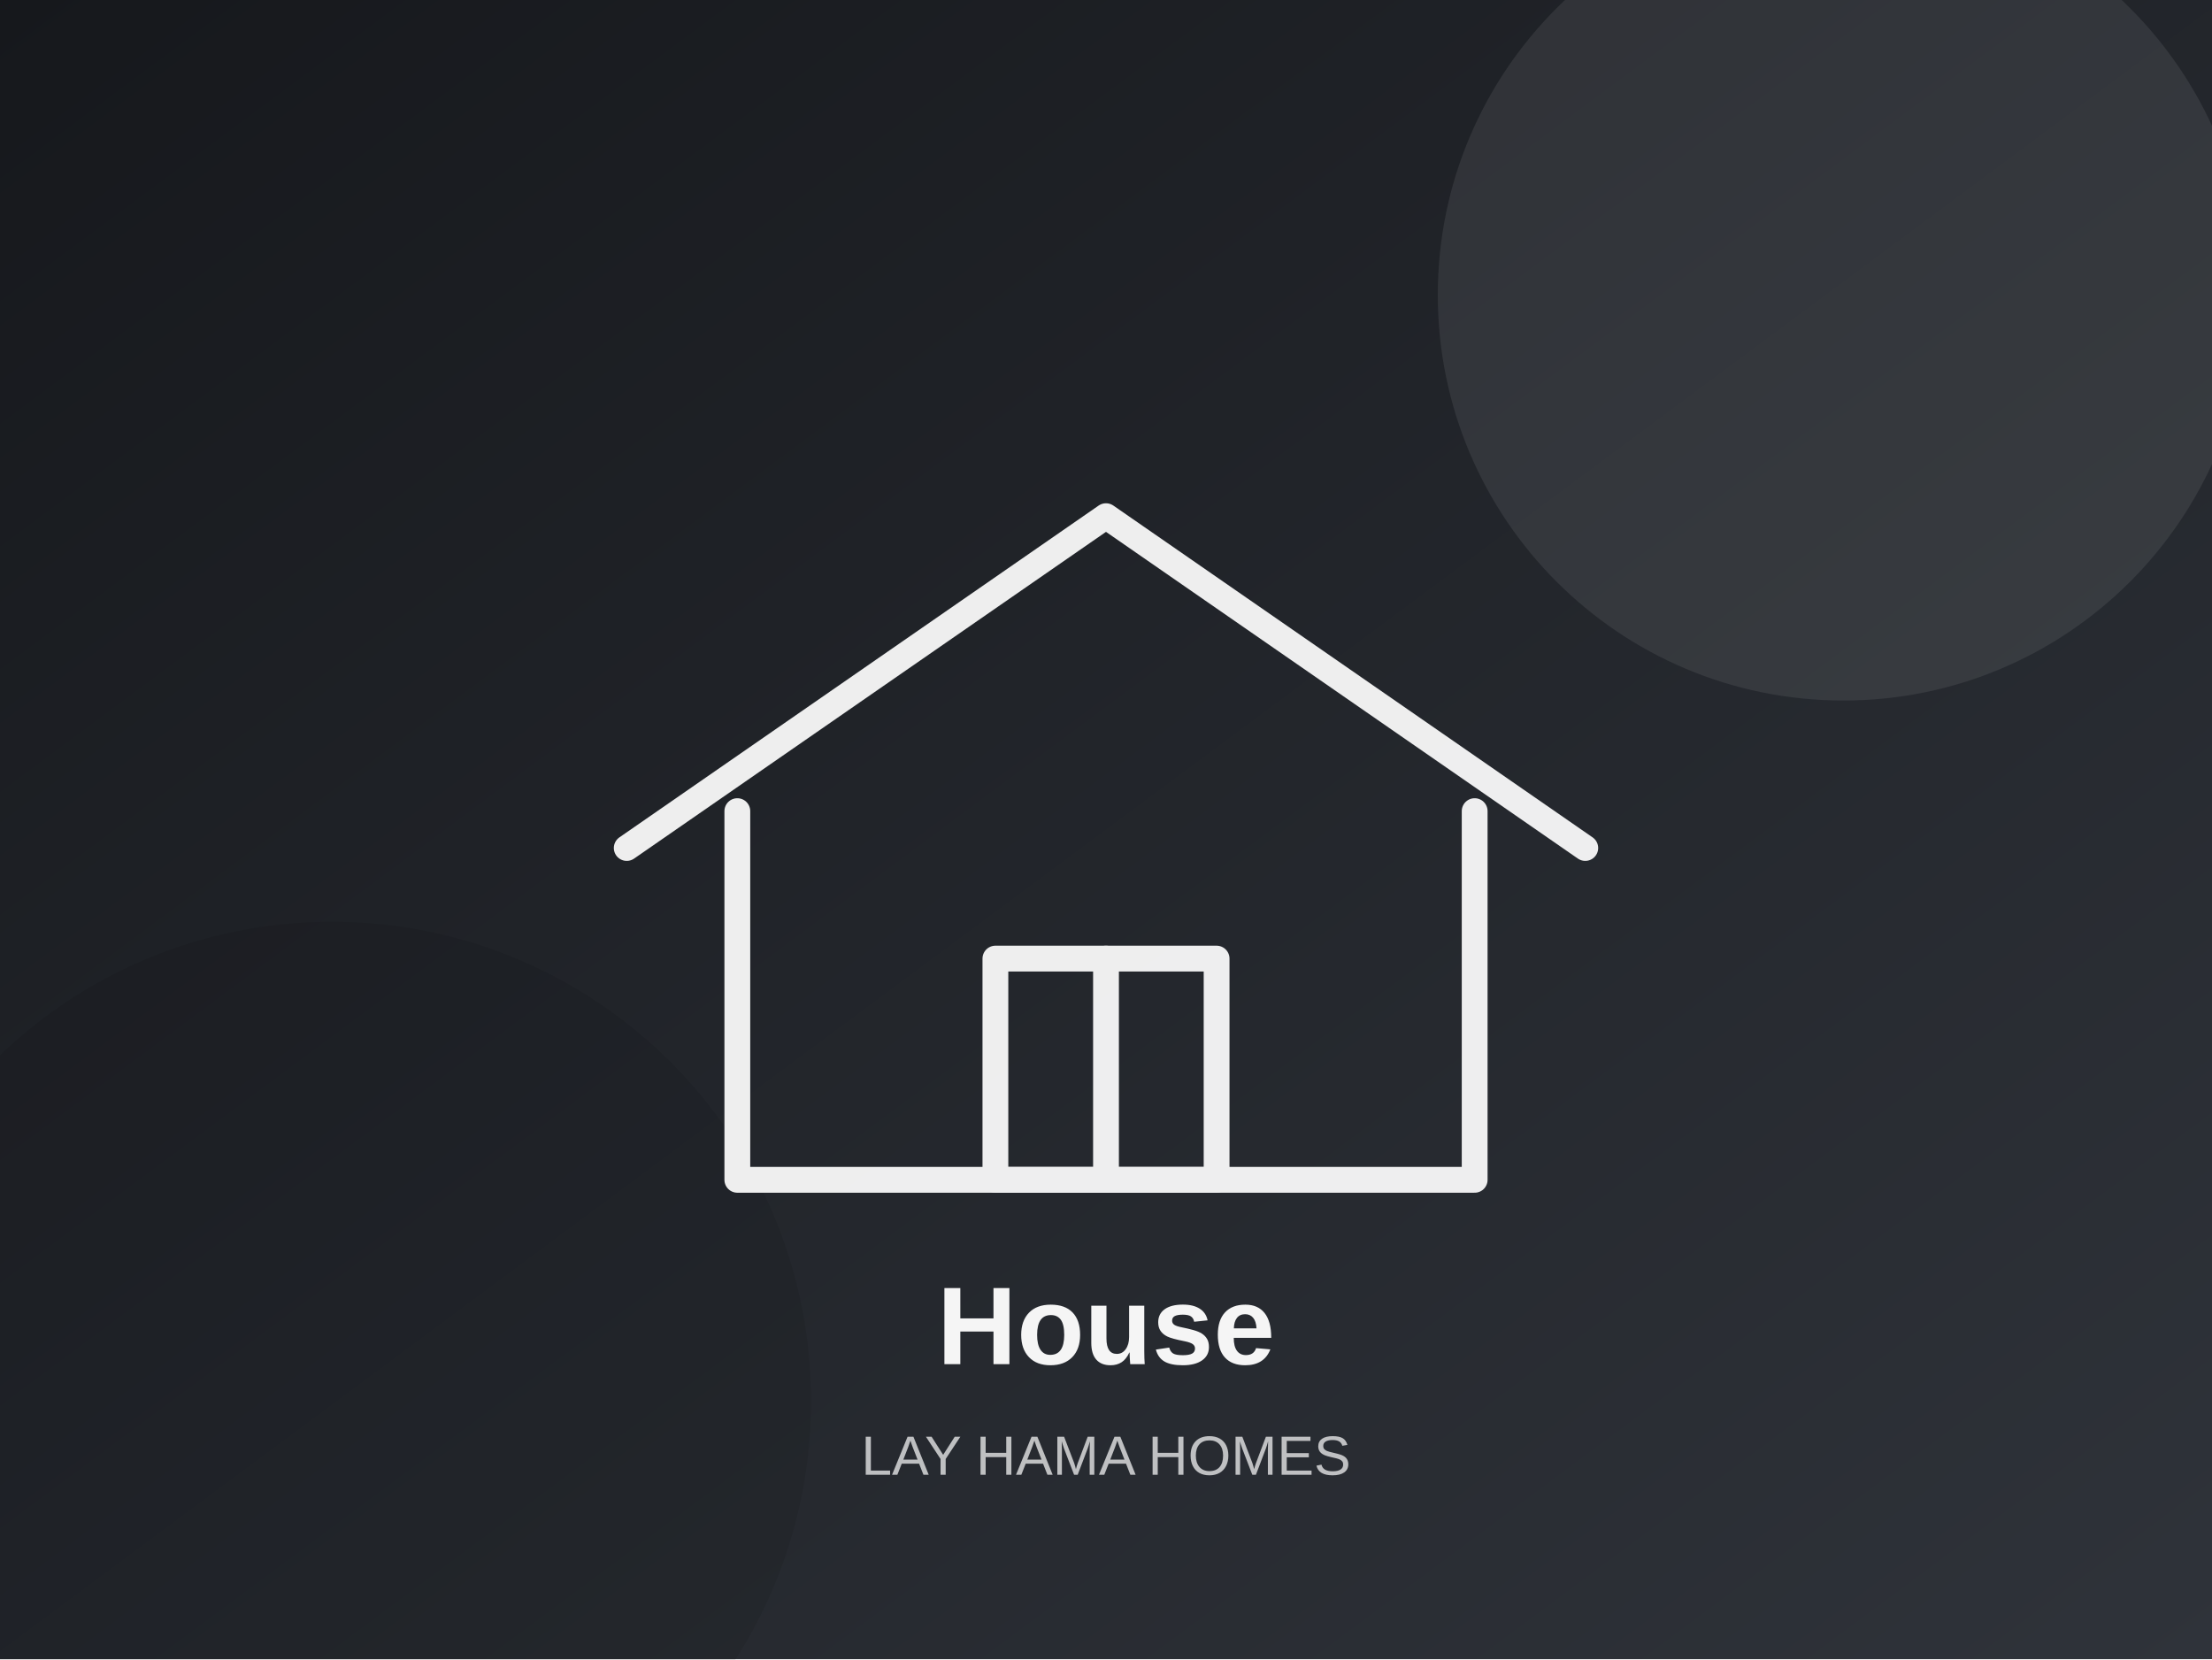
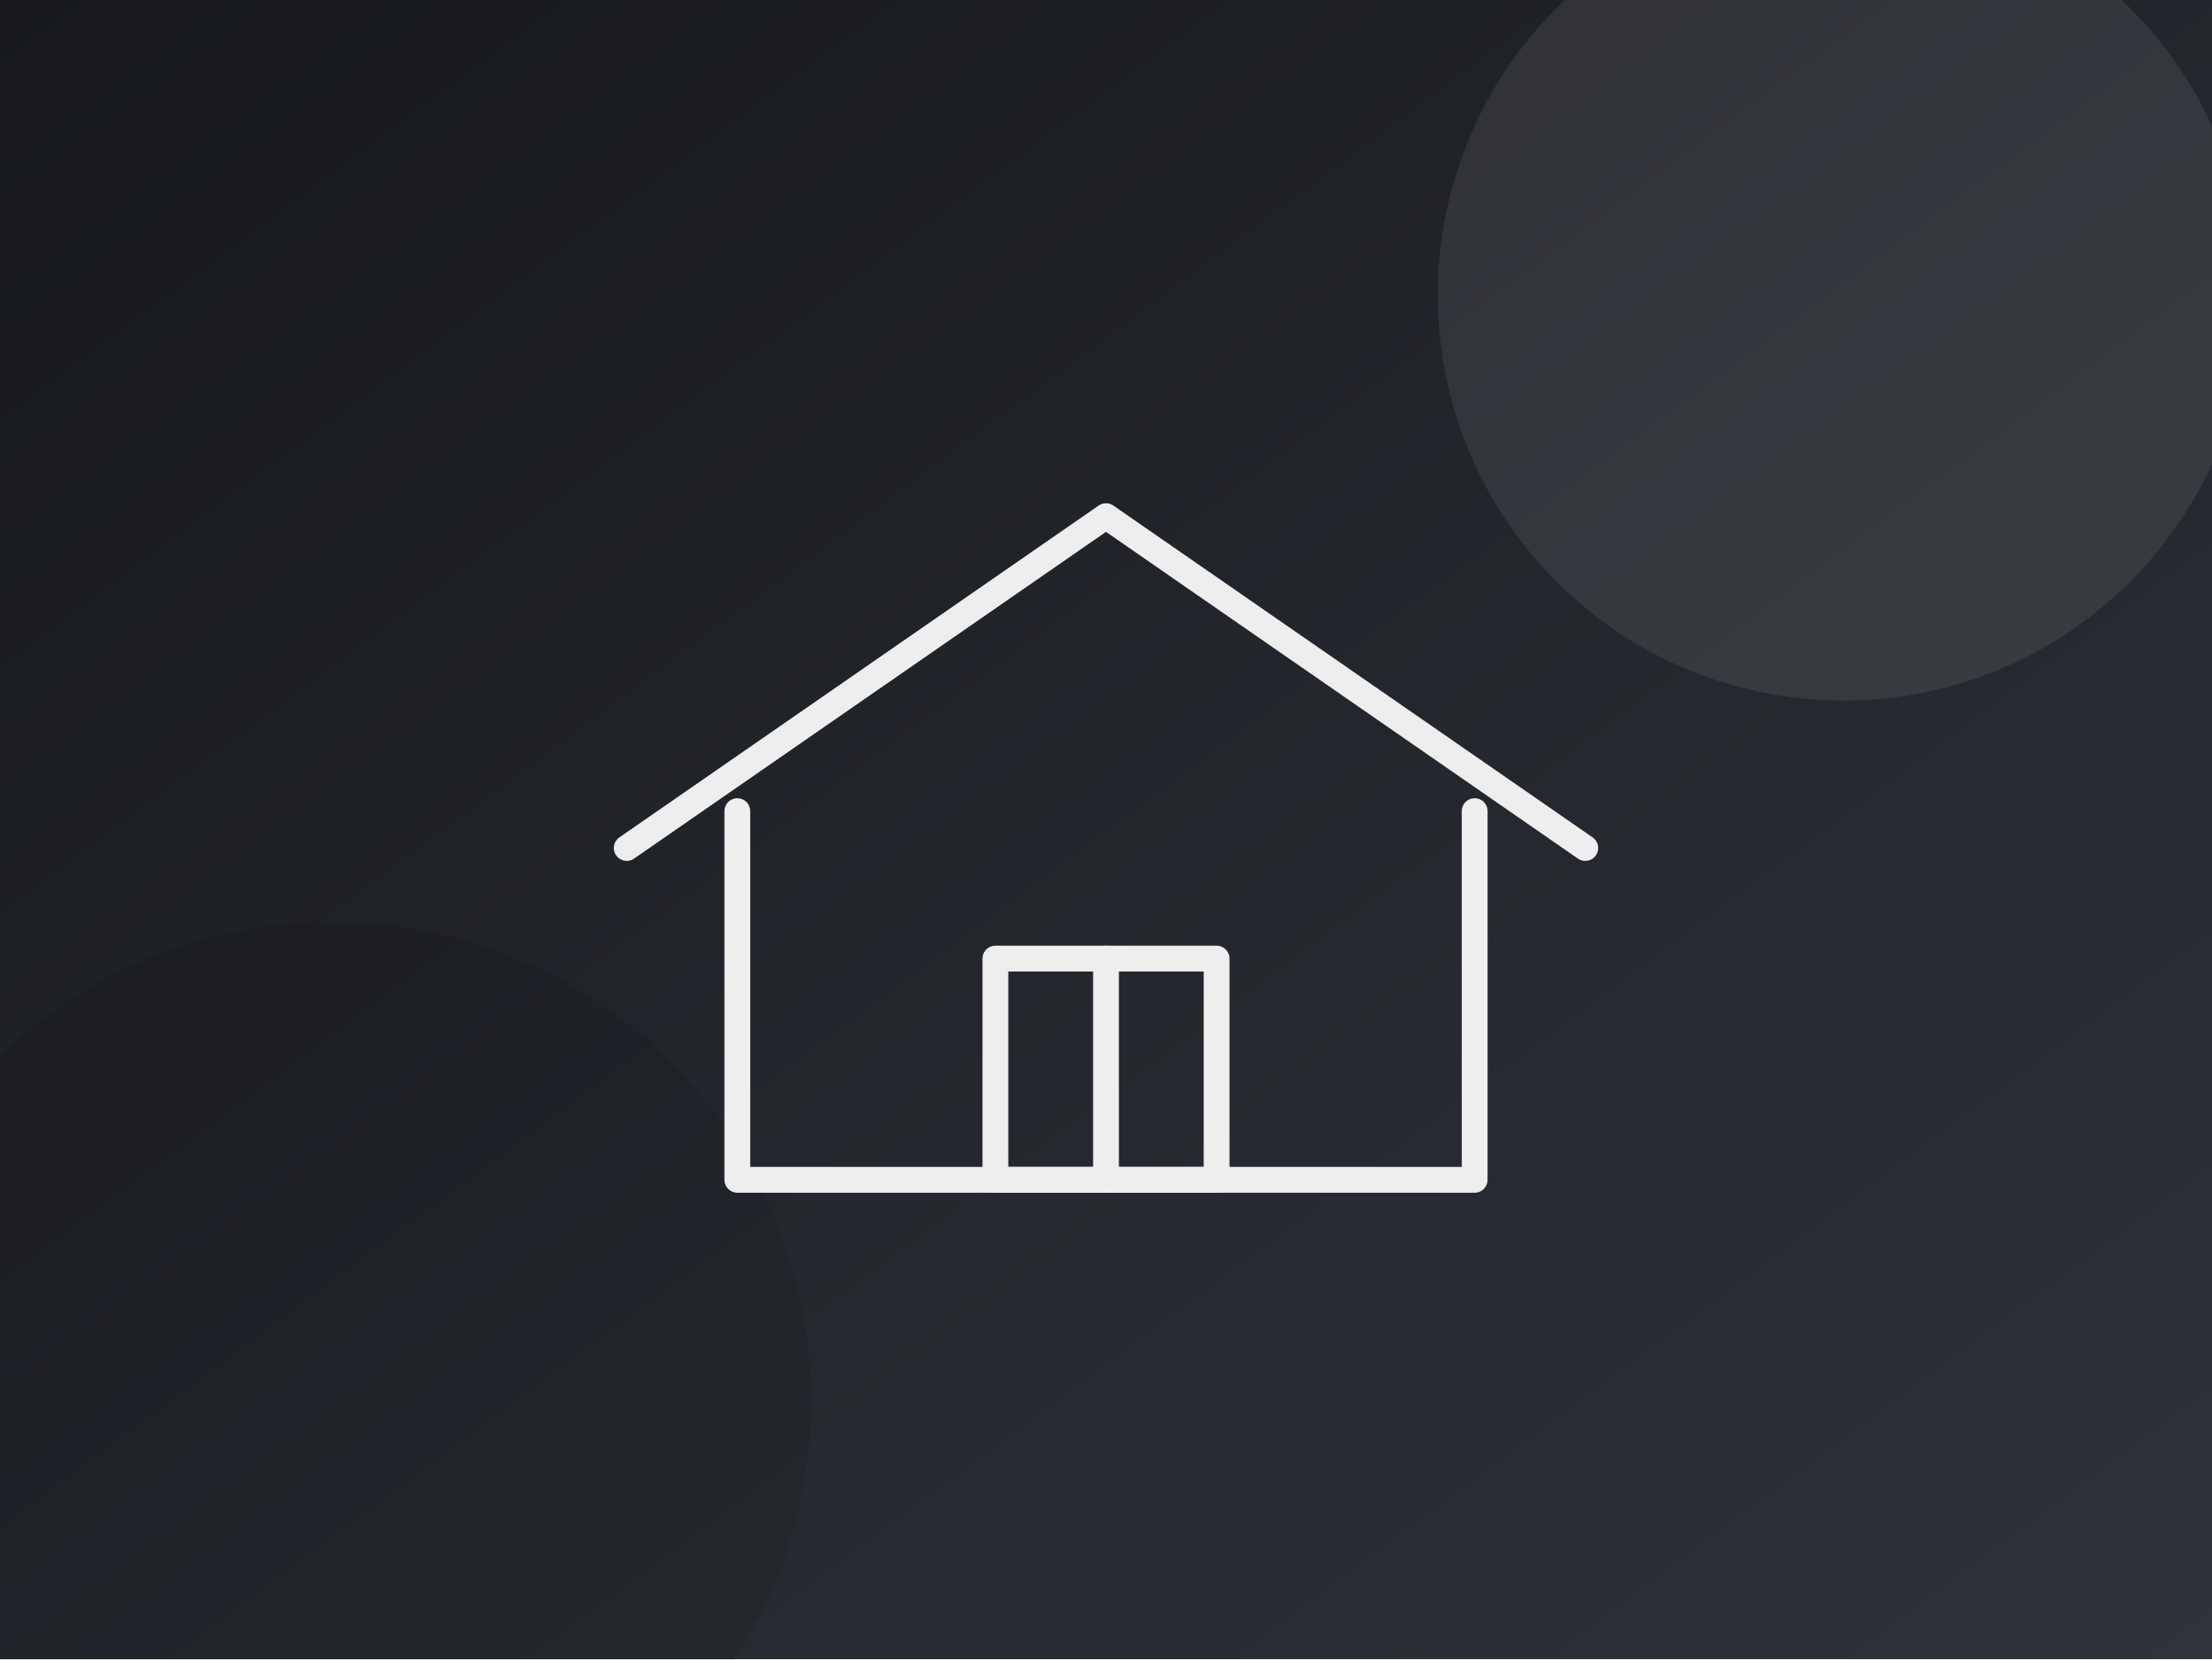
<svg xmlns="http://www.w3.org/2000/svg" viewBox="0 0 1200 900" width="1200" height="900">
  <defs>
    <linearGradient id="g" x1="0" y1="0" x2="1" y2="1">
      <stop offset="0" stop-color="#16181c" />
      <stop offset="1" stop-color="#2f333a" />
    </linearGradient>
  </defs>
  <rect width="1200" height="900" fill="url(#g)" />
  <circle cx="1000" cy="160" r="220" fill="#ffffff" opacity="0.08" />
  <circle cx="180" cy="760" r="260" fill="#000000" opacity="0.08" />
  <g fill="none" stroke="#ffffff" stroke-width="14" stroke-linejoin="round" stroke-linecap="round" opacity="0.92">
    <path d="M340 460 L600 280 L860 460" />
    <path d="M400 440 L400 640 L800 640 L800 440" />
    <rect x="540" y="520" width="120" height="120" />
    <line x1="600" y1="520" x2="600" y2="640" />
  </g>
-   <text x="600" y="740" font-family="Segoe UI, Arial, sans-serif" font-size="60" font-weight="700" fill="#ffffff" text-anchor="middle" opacity="0.95">House</text>
-   <text x="600" y="800" font-family="Segoe UI, Arial, sans-serif" font-size="30" fill="#ffffff" text-anchor="middle" opacity="0.7">LAY HAMA HOMES</text>
</svg>
